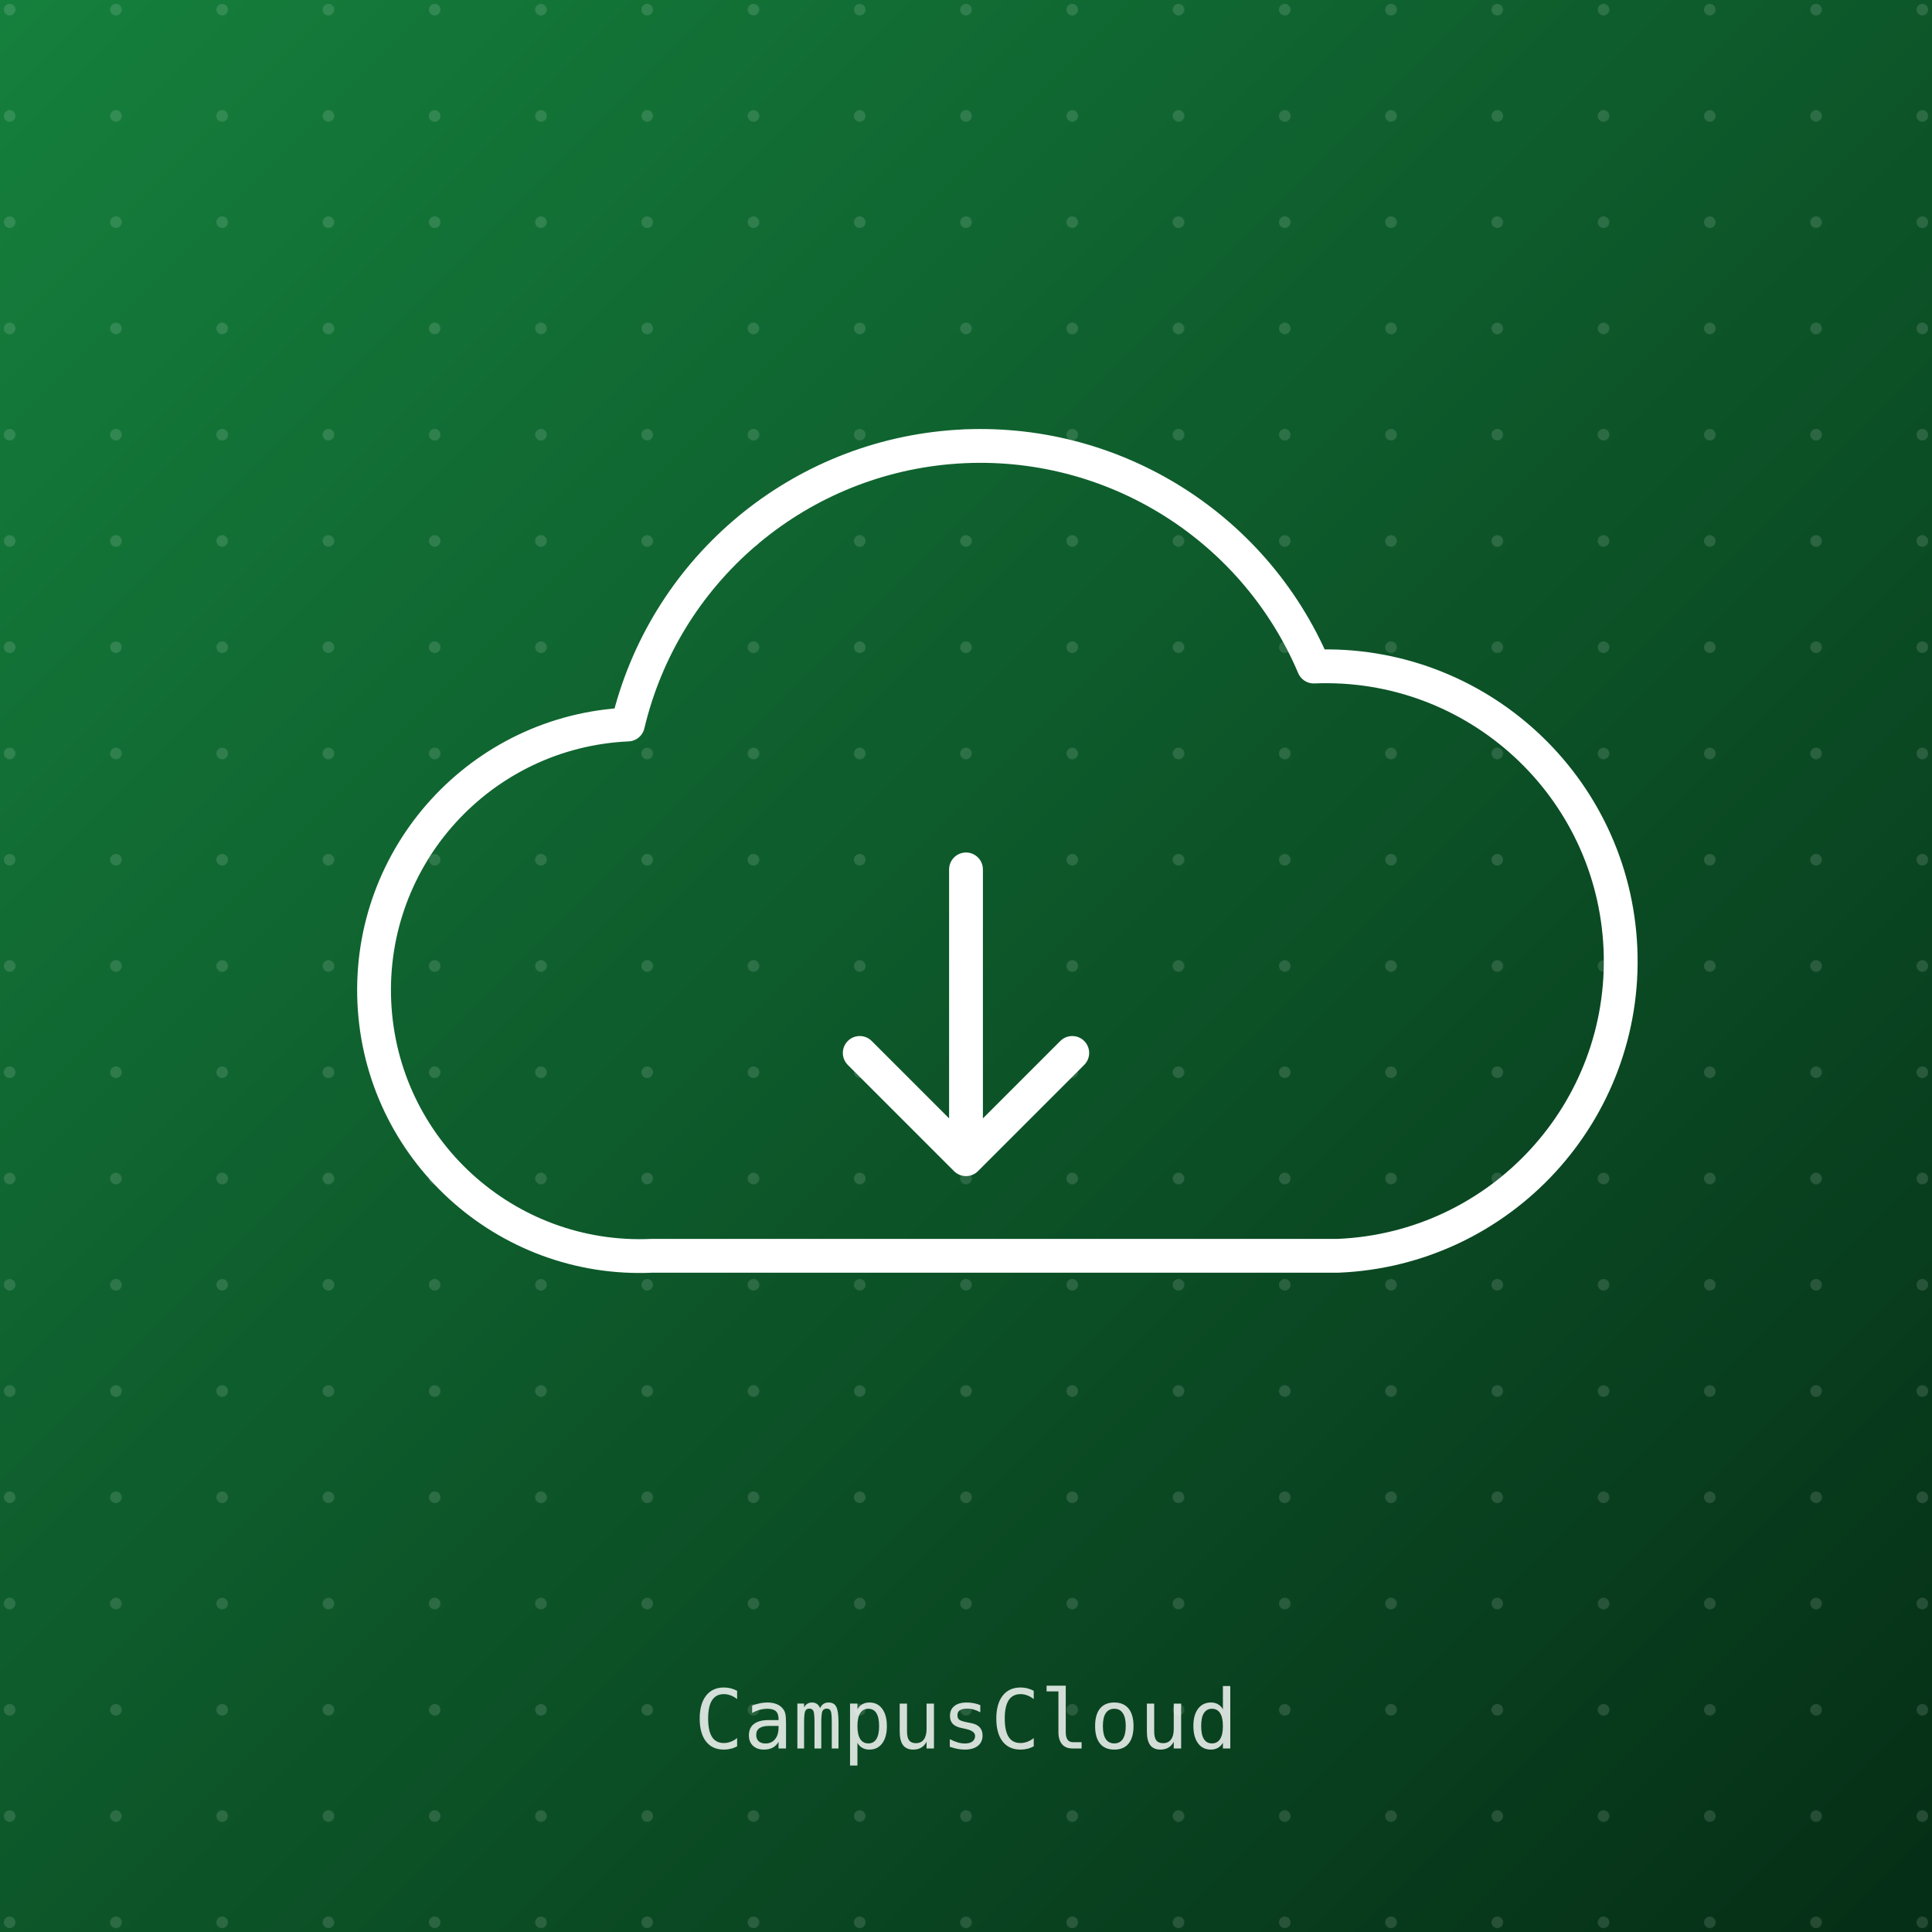
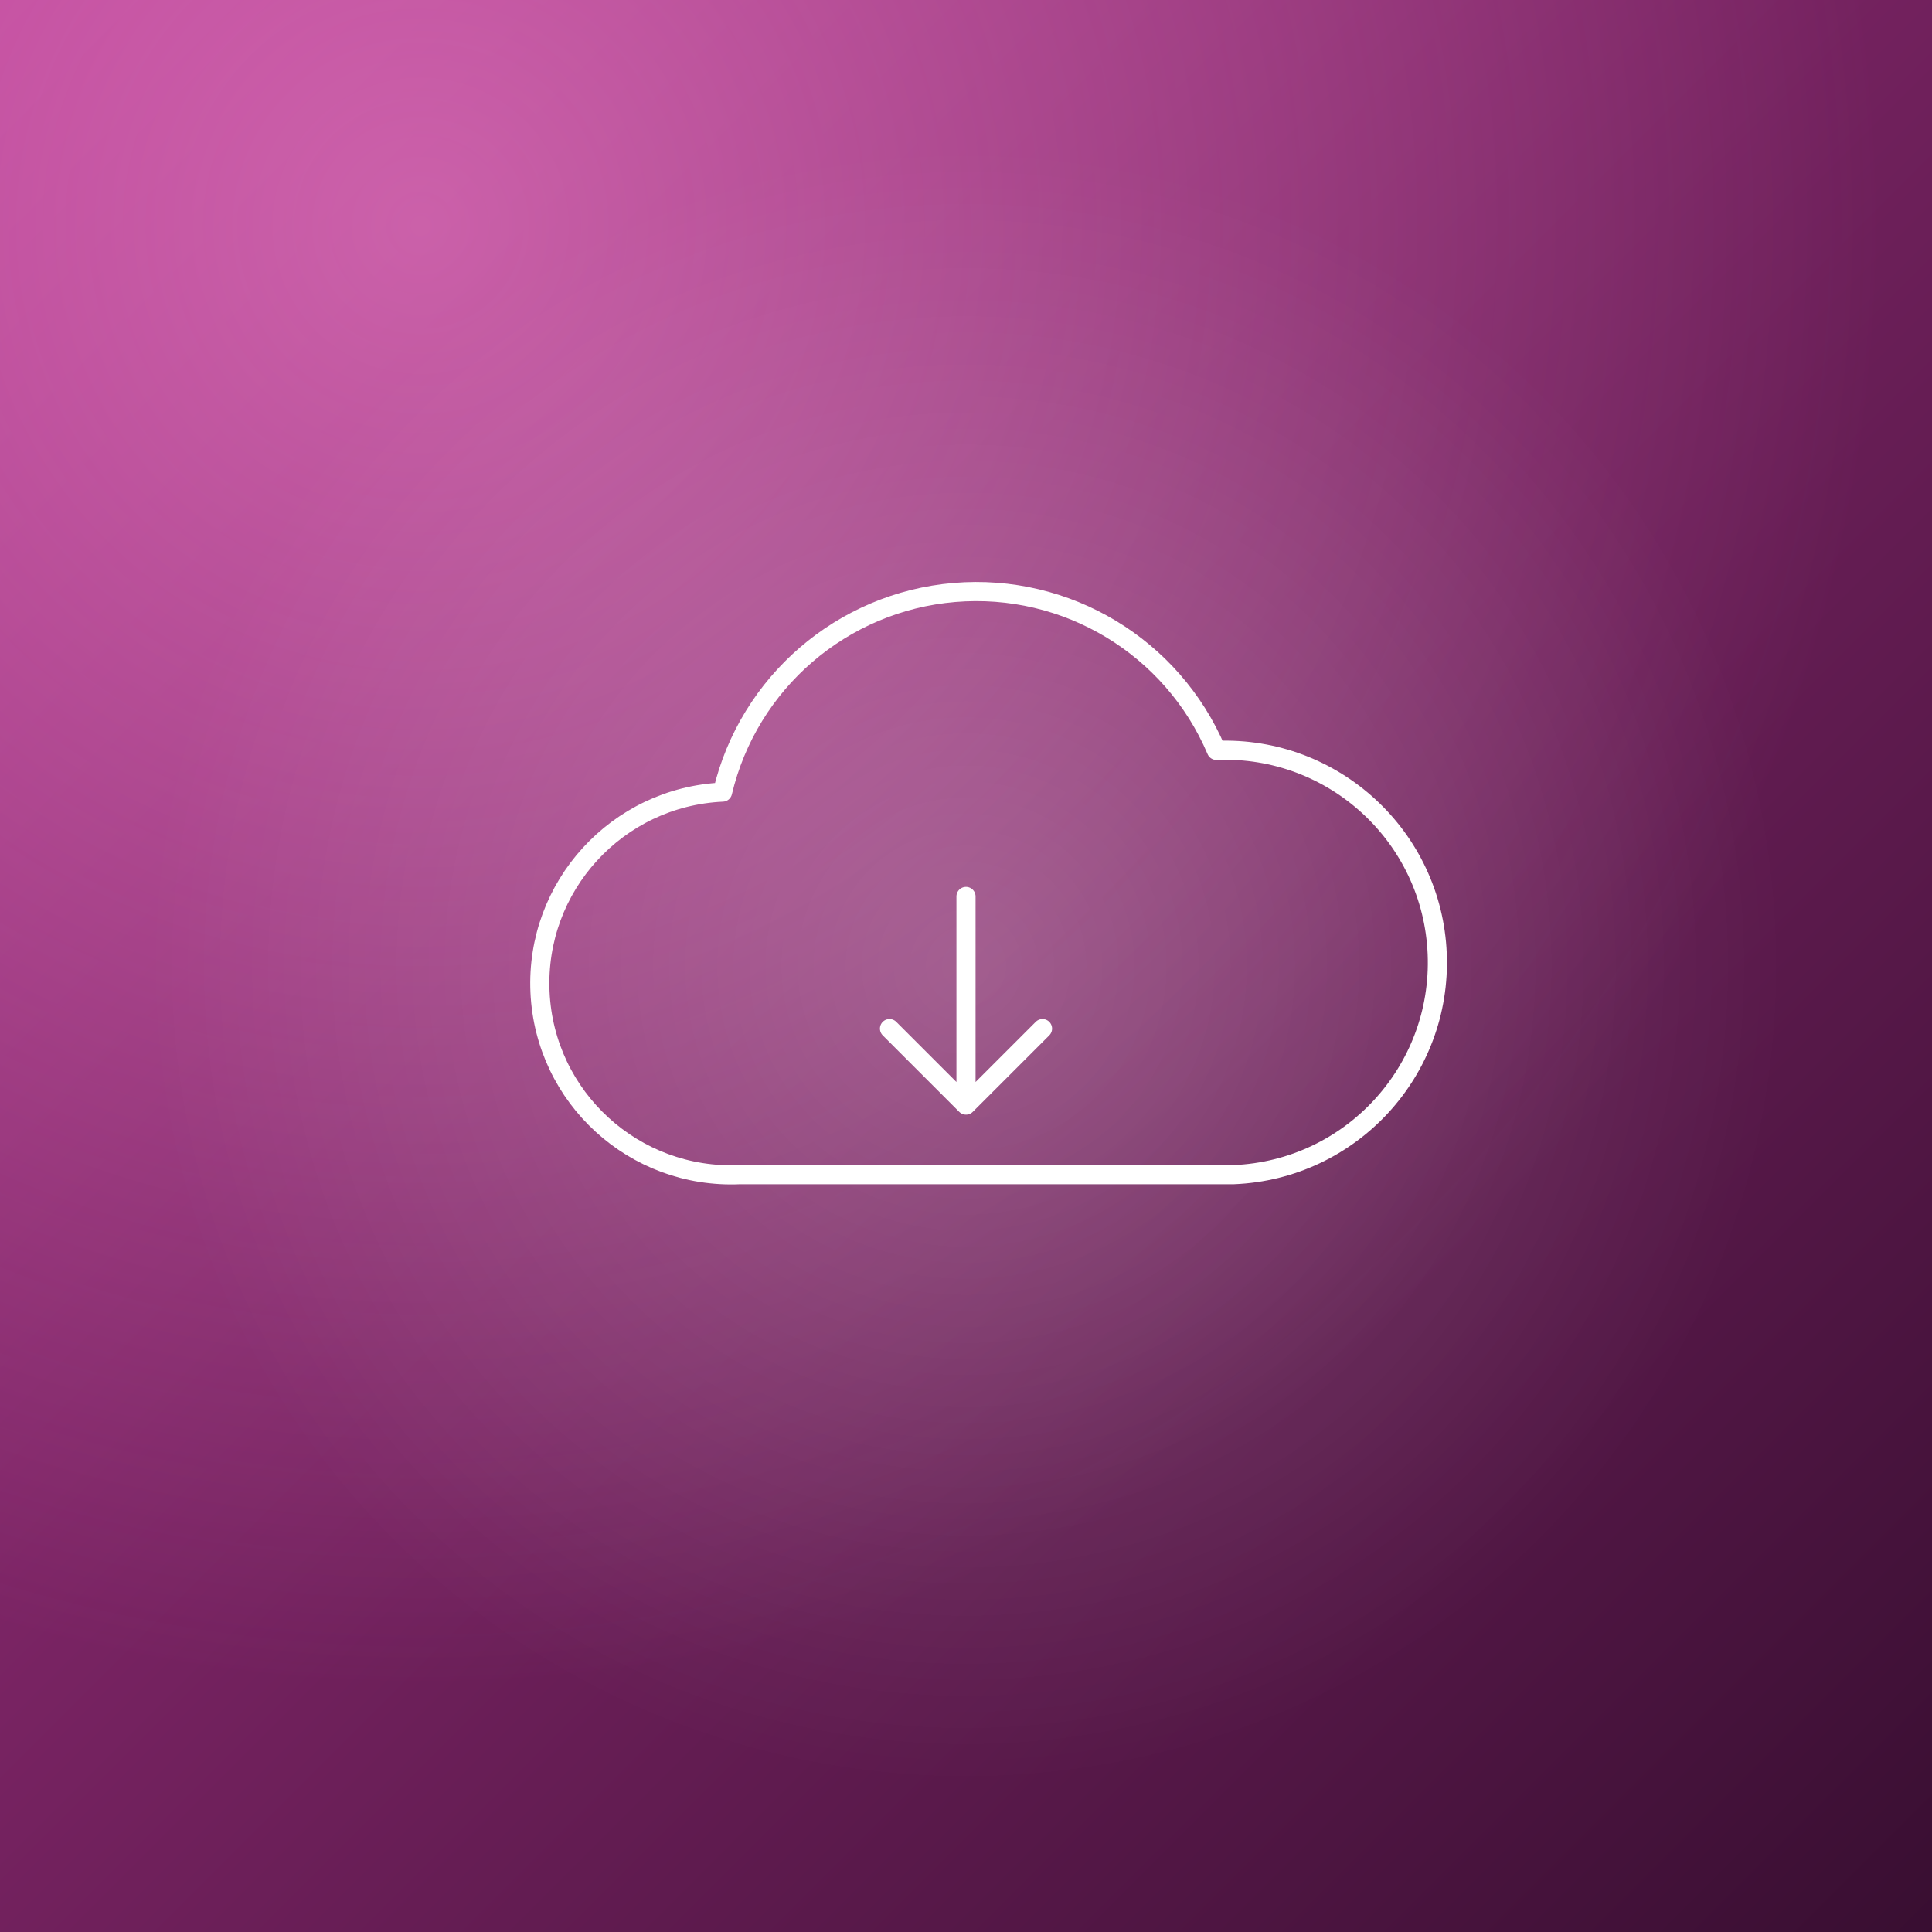
<svg xmlns="http://www.w3.org/2000/svg" viewBox="0 0 400 400" role="img">
  <defs>
    <linearGradient id="bg-cloud-credits-for-students-2-000" x1="0" y1="0" x2="1" y2="1">
-       <stop offset="0" stop-color="#15803d" />
-       <stop offset="1" stop-color="#052e16" />
+       <stop offset="0" stop-color="#ab3489" />
+       <stop offset="1" stop-color="#380e31" />
    </linearGradient>
-     <pattern id="dots-cloud-credits-for-students-2-000" width="22" height="22" patternUnits="userSpaceOnUse">
-       <circle cx="2" cy="2" r="1.2" fill="#ffffff" opacity="0.13" />
-     </pattern>
+     <radialGradient id="light-cloud-credits-for-students-2-000" cx="0.22" cy="0.12" r="0.75">
+       <stop offset="0" stop-color="#ff94d9" stop-opacity="0.5" />
+       <stop offset="1" stop-color="#ff94d9" stop-opacity="0" />
+     </radialGradient>
+     <radialGradient id="glow-cloud-credits-for-students-2-000" cx="0.5" cy="0.5" r="0.42">
+       <stop offset="0" stop-color="#ffffff" stop-opacity="0.2" />
+       <stop offset="1" stop-color="#ffffff" stop-opacity="0" />
+     </radialGradient>
  </defs>
  <rect width="400" height="400" fill="url(#bg-cloud-credits-for-students-2-000)" />
-   <rect width="400" height="400" fill="url(#dots-cloud-credits-for-students-2-000)" />
-   <g fill="none" stroke="#ffffff" stroke-width="7" stroke-linecap="round" stroke-linejoin="round">
+   <rect width="400" height="400" fill="url(#light-cloud-credits-for-students-2-000)" />
+   <rect width="400" height="400" fill="url(#glow-cloud-credits-for-students-2-000)" />
+   <g transform="translate(200 200) scale(0.72) translate(-200 -200)" fill="none" stroke="#ffffff" stroke-width="5.5" stroke-linecap="round" stroke-linejoin="round">
    <path d="M135 260a55 55 0 0 1-5-110 75 75 0 0 1 142-12 60 60 0 0 1 5 122z" />
    <path d="M200 180v60M178 218l22 22 22-22" />
  </g>
-   <text x="200" y="362" text-anchor="middle" font-family="'JetBrains Mono',Consolas,monospace" font-size="17" fill="#ffffff" opacity="0.82">CampusCloud</text>
</svg>
